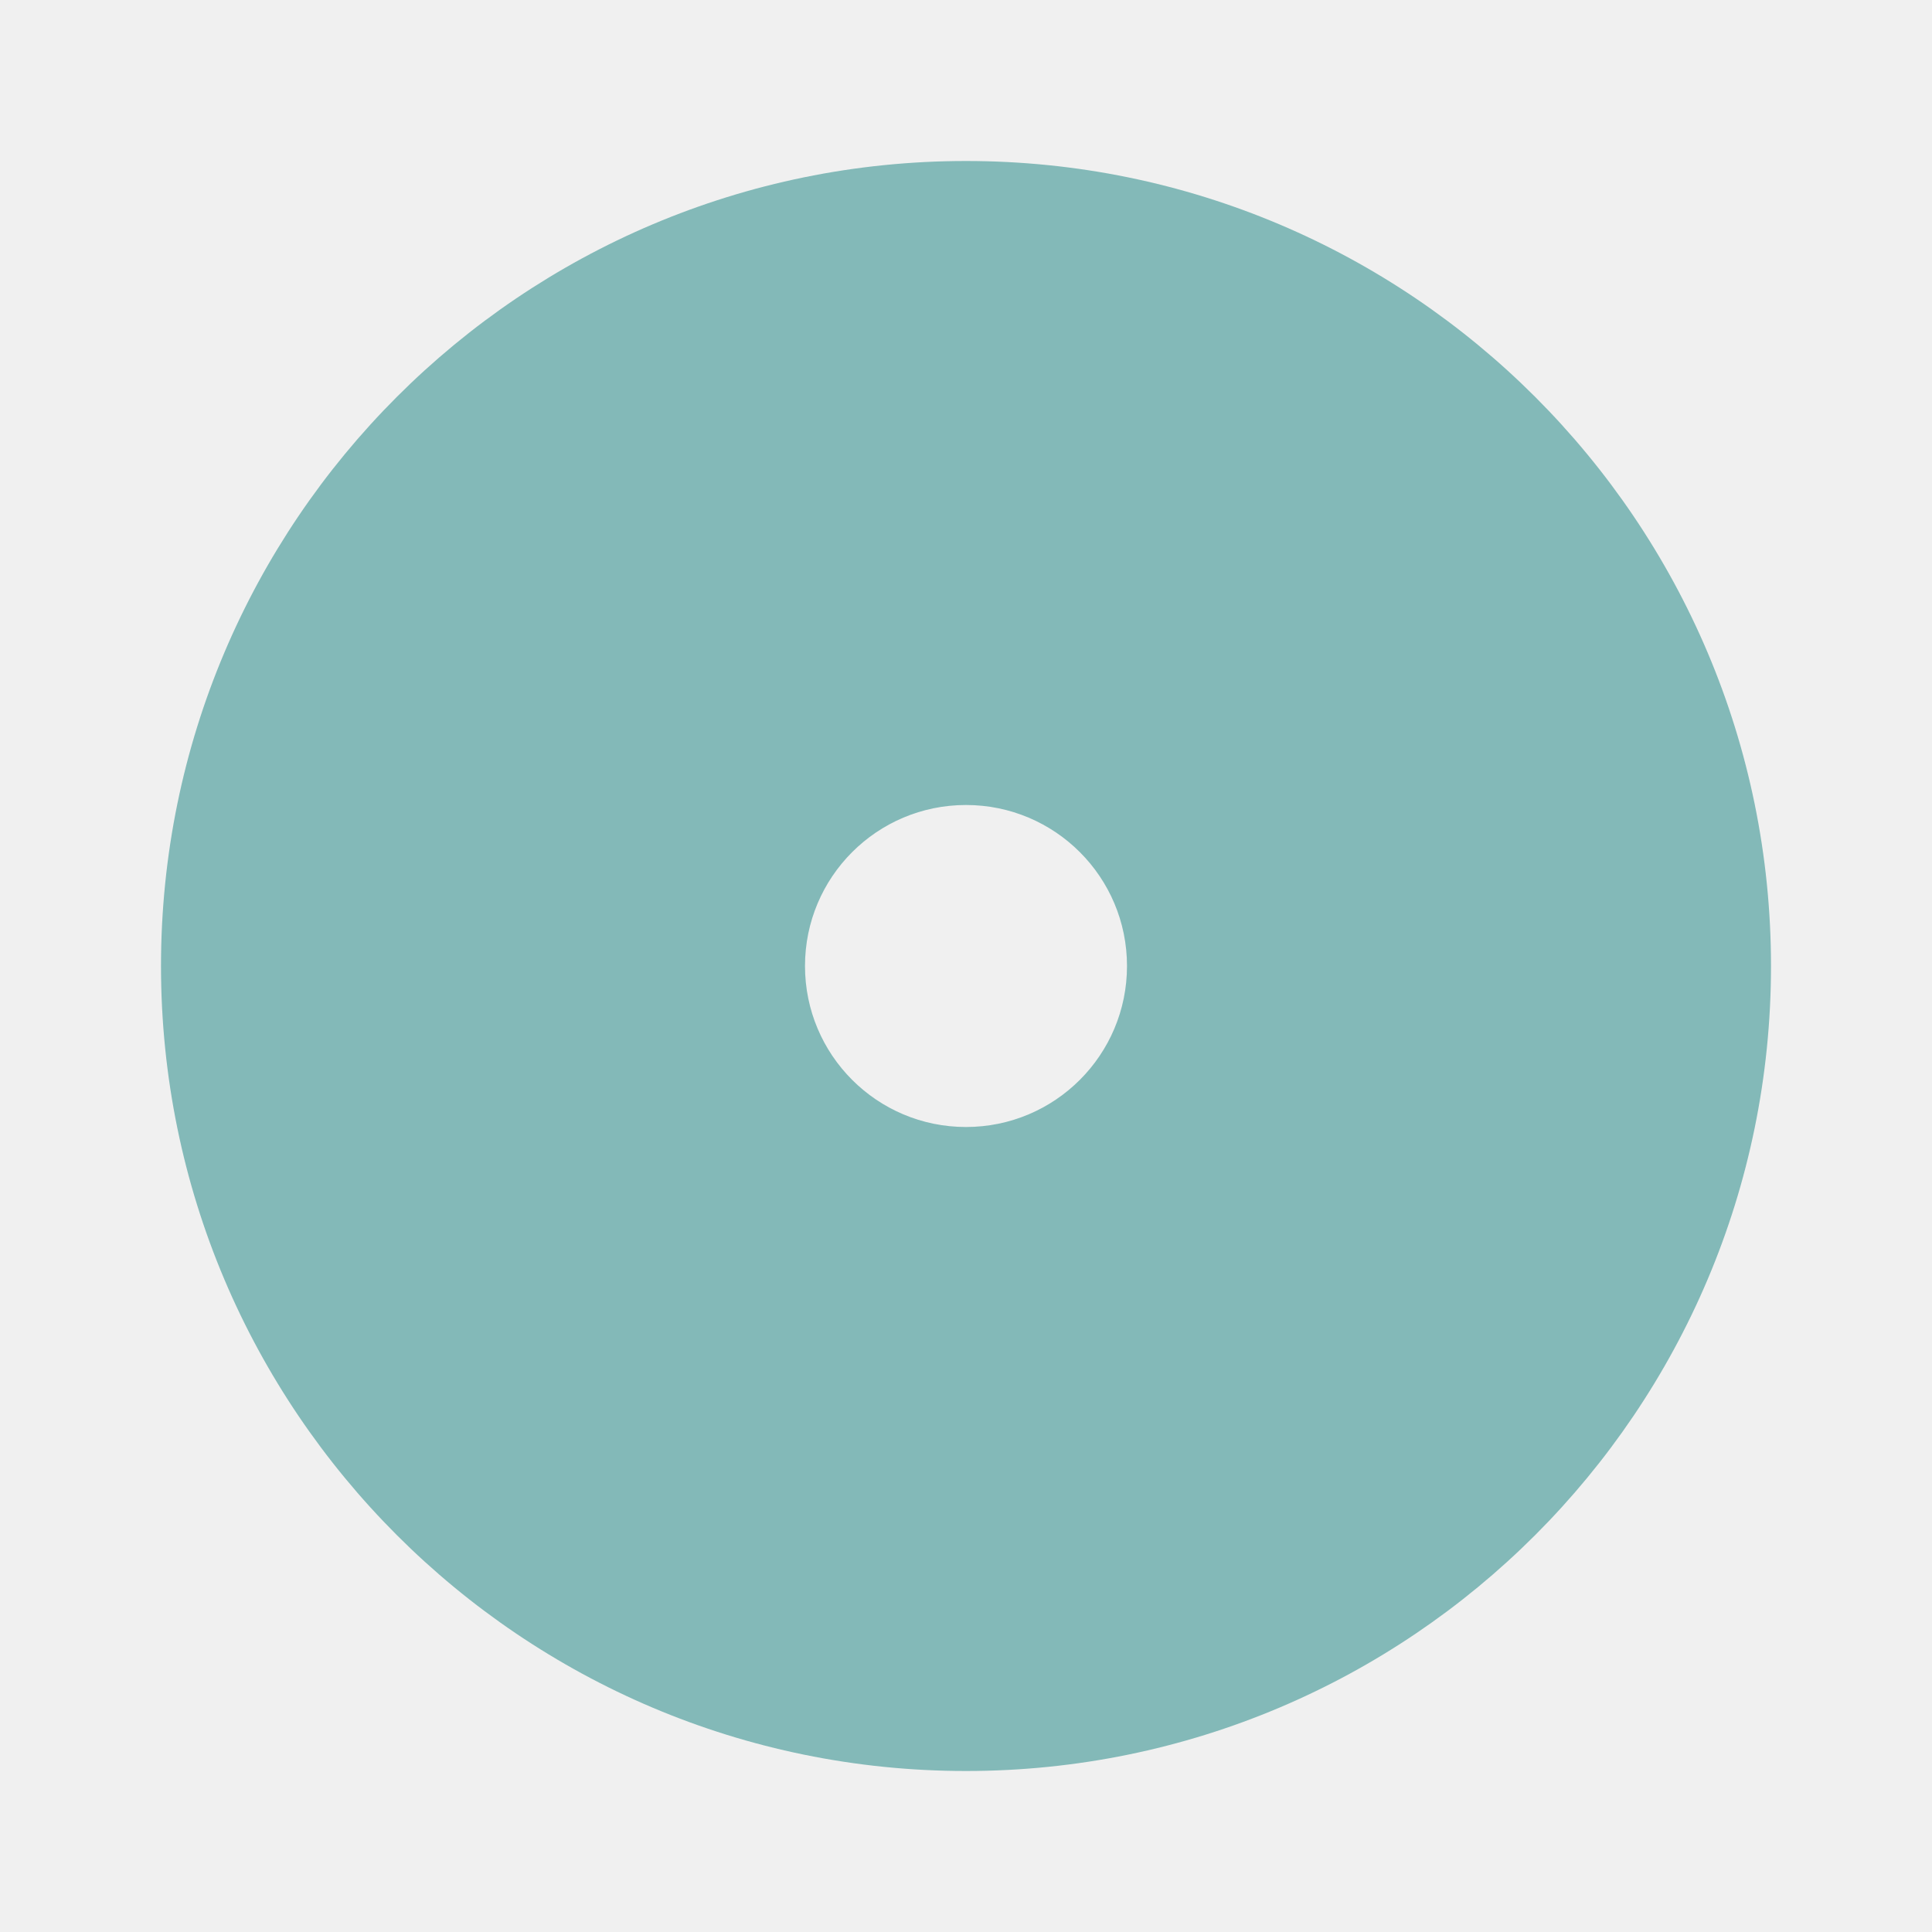
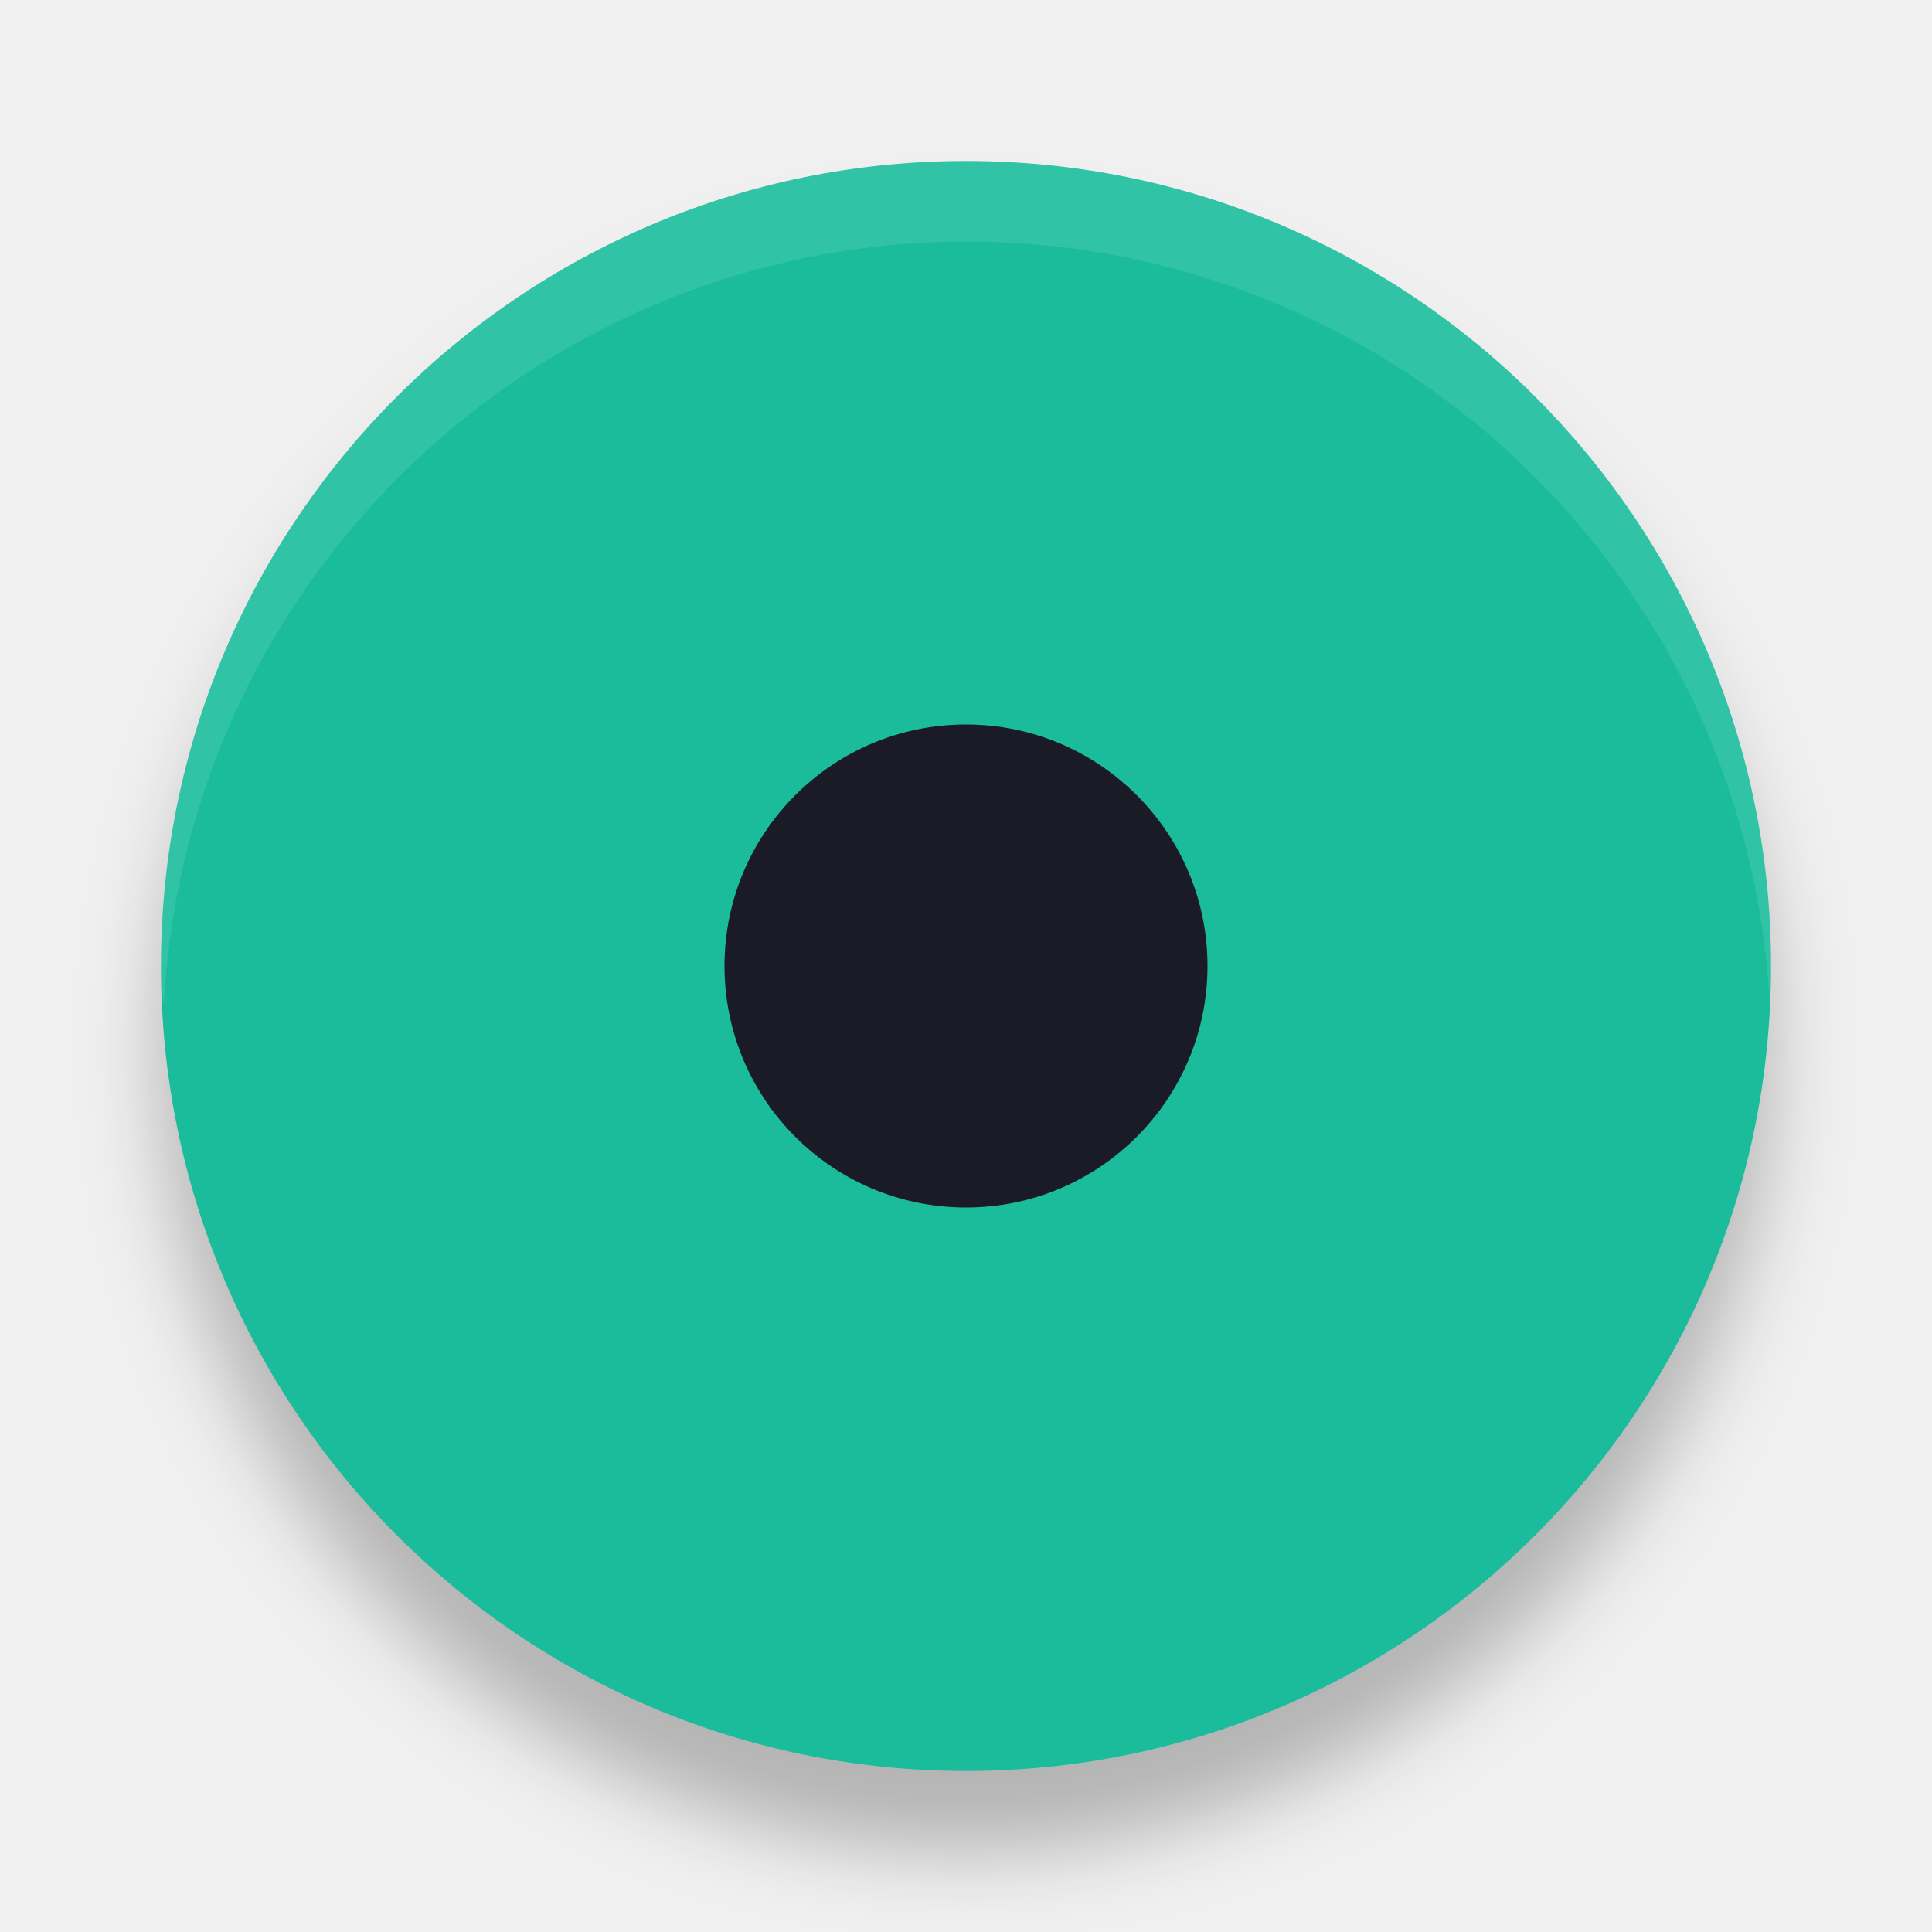
- <svg xmlns="http://www.w3.org/2000/svg" width="24" height="24" version="1.1" viewBox="0 0 24 24">
-   <path d="m12 2c-5.52 0-10 4.48-10 10s4.48 10 10 10 10-4.48 10-10-4.48-10-10-10zm0 8c1.105 0 2 0.895 2 2s-0.895 2-2 2-2-0.895-2-2 0.895-2 2-2z" fill="#83b9b8" />
+ <svg xmlns="http://www.w3.org/2000/svg" width="24" height="24" version="1.1" viewBox="0 0 24 24" id="svg1780">
+   <defs id="defs1784">
+     <filter style="color-interpolation-filters:sRGB" id="filter1250" x="-0.058" y="-0.058" width="1.116" height="1.116">
+       <feGaussianBlur stdDeviation="0.484" id="feGaussianBlur1252" />
+     </filter>
+   </defs>
+   <circle id="circle694" cx="12" cy="13" r="10" style="opacity:0.25;fill:#000000;fill-opacity:1;filter:url(#filter1250)" />
+   <circle id="path291" cx="12" cy="12" r="10" style="fill:#1abc9c;fill-opacity:1" />
+   <circle id="path675" cx="12" cy="12" r="3" style="fill:#1a1b26;stroke-width:1.2;fill-opacity:1" />
+   <path id="circle689" style="opacity:0.1;fill:#ffffff;fill-opacity:1" d="M 12,2 A 10,10 0 0 0 2,12 10,10 0 0 0 2.035,12.5 10,10 0 0 1 12,3 10,10 0 0 1 21.977,12.342 10,10 0 0 0 22,12 10,10 0 0 0 12,2 Z" />
</svg>
